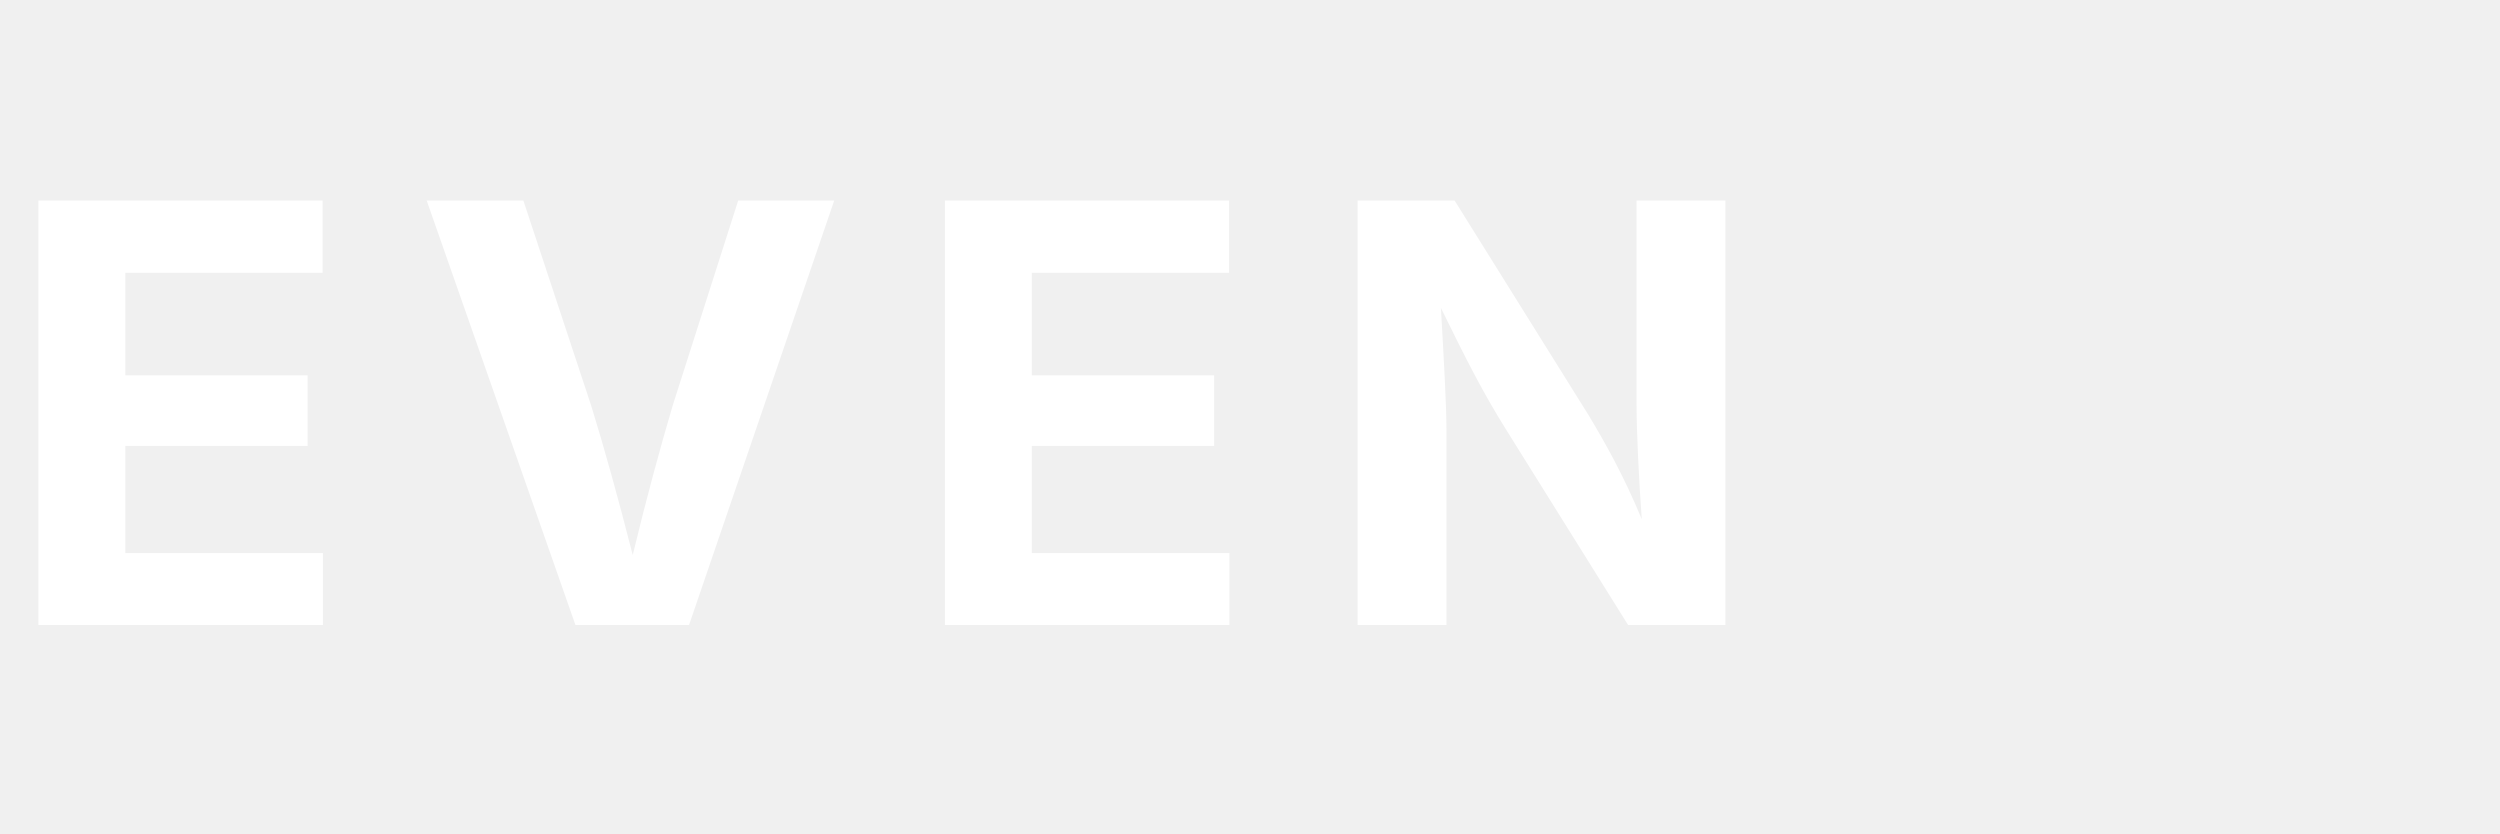
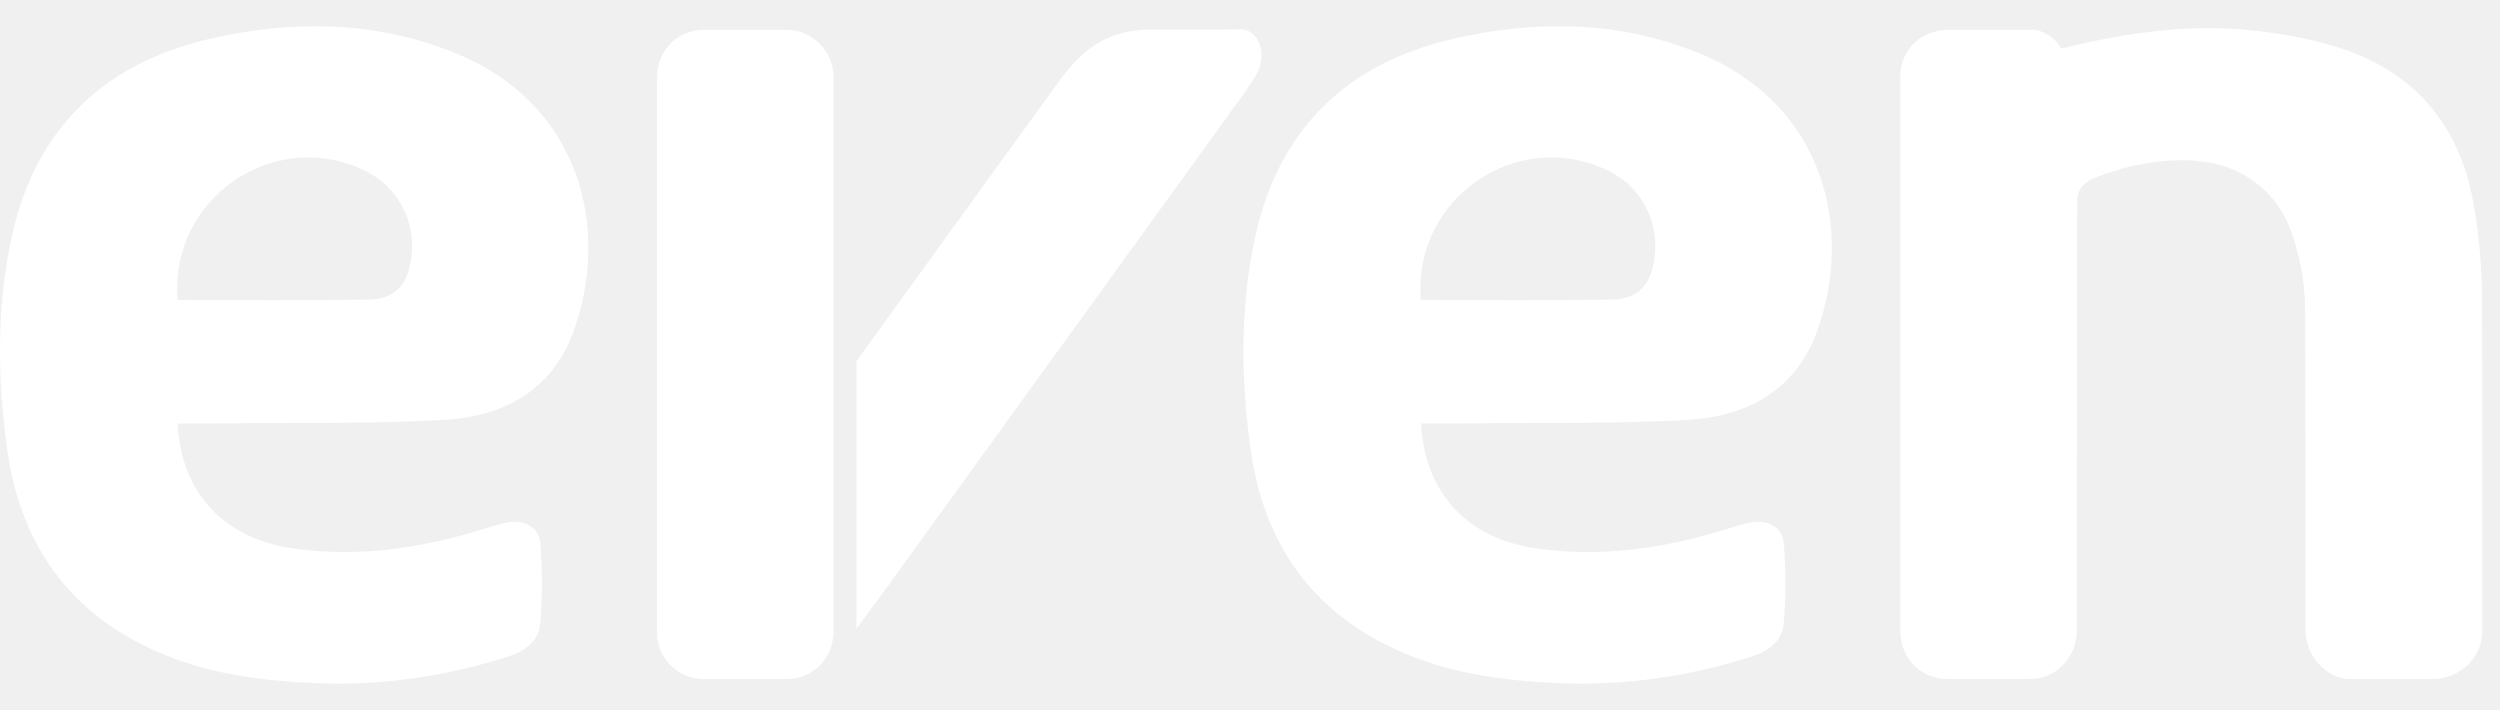
- <svg xmlns="http://www.w3.org/2000/svg" viewBox="0 0 120 40" fill="none">
-   <text x="0" y="30" font-family="system-ui, -apple-system, sans-serif" font-size="28" font-weight="700" letter-spacing="0.1em" fill="white">EVEN</text>
+ <svg xmlns="http://www.w3.org/2000/svg" width="81" height="23" fill="none" viewBox="0 0 81 23">
+   <path d="M5.753 9.72c2.084 0 4.142.02 6.2-.013.777-.014 1.16-.416 1.313-1.046.315-1.287-.274-2.58-1.48-3.15-2.943-1.388-6.301.938-6.033 4.209Zm0 4.001c.12 2.246 1.488 3.727 3.747 4.049 2.11.301 4.162-.007 6.186-.637.255-.08.516-.161.777-.208.55-.094 1.006.16 1.046.697a15.94 15.94 0 0 1-.007 2.594c-.053.59-.543.905-1.086 1.072-2.024.637-4.095.939-6.22.845-1.635-.074-3.243-.268-4.778-.885-3.03-1.206-4.732-3.472-5.181-6.662-.315-2.232-.349-4.49.1-6.716.718-3.572 2.91-5.79 6.448-6.609 2.674-.616 5.349-.596 7.929.443 4.102 1.649 5.067 5.697 3.874 9.021-.684 1.904-2.252 2.762-4.156 2.876-2.272.134-4.557.087-6.836.114-.603.013-1.2.006-1.843.006ZM46.034 9.72c2.085 0 4.142.02 6.2-.013.777-.014 1.16-.416 1.314-1.046.315-1.287-.275-2.58-1.482-3.15-2.942-1.388-6.3.931-6.032 4.209Zm.007 4.001c.12 2.246 1.488 3.727 3.747 4.049 2.11.301 4.162-.007 6.186-.637.255-.08.516-.161.778-.208.55-.094 1.005.16 1.045.697.067.865.067 1.736-.007 2.594-.053.59-.543.905-1.085 1.072-2.025.637-4.096.939-6.22.845-1.636-.074-3.244-.268-4.78-.885-3.029-1.206-4.731-3.472-5.18-6.662-.315-2.232-.349-4.49.1-6.716.718-3.572 2.91-5.79 6.448-6.609 2.674-.616 5.349-.596 7.93.443 4.101 1.649 5.066 5.697 3.873 9.021-.683 1.904-2.252 2.762-4.155 2.876-2.272.134-4.558.087-6.837.114-.61.013-1.206.006-1.843.006ZM37.314.96c-1.286 0-2.138.482-3.009 1.682-2.111 2.909-6.555 9.062-6.555 9.062v8.666l1.012-1.374 11.4-15.77s.43-.59.55-.818c.396-.738.007-1.455-.489-1.455-.188.007-2.232.007-2.909.007ZM80.418 9.593a18.019 18.019 0 0 0-.288-3.063c-.456-2.5-1.937-4.263-4.457-5.02a14.5 14.5 0 0 0-2.835-.537c-2.065-.2-4.116.12-6.06.603-.14-.321-.596-.61-.91-.61h-2.715c-.979 0-1.582.724-1.582 1.482v17.989c0 .999.777 1.562 1.501 1.562h2.721c.805 0 1.495-.69 1.495-1.562 0 0 .007-12.701.013-13.928a.7.7 0 0 1 .315-.61c.188-.14.557-.247.798-.328.737-.248 2.473-.657 3.867-.107a3.364 3.364 0 0 1 1.91 1.93c.282.744.49 1.649.496 2.634.007.724.014 10.402.014 10.402 0 .885.744 1.569 1.42 1.569h2.702c.757 0 1.602-.57 1.602-1.569 0-.006 0-10.469-.007-10.837ZM27.006 2.475c0-.758-.637-1.508-1.515-1.508h-2.694c-.797 0-1.508.623-1.508 1.541v18.023c0 .764.657 1.468 1.495 1.468h2.72c.819 0 1.502-.65 1.502-1.555V2.474Z" fill="white" />
</svg>
